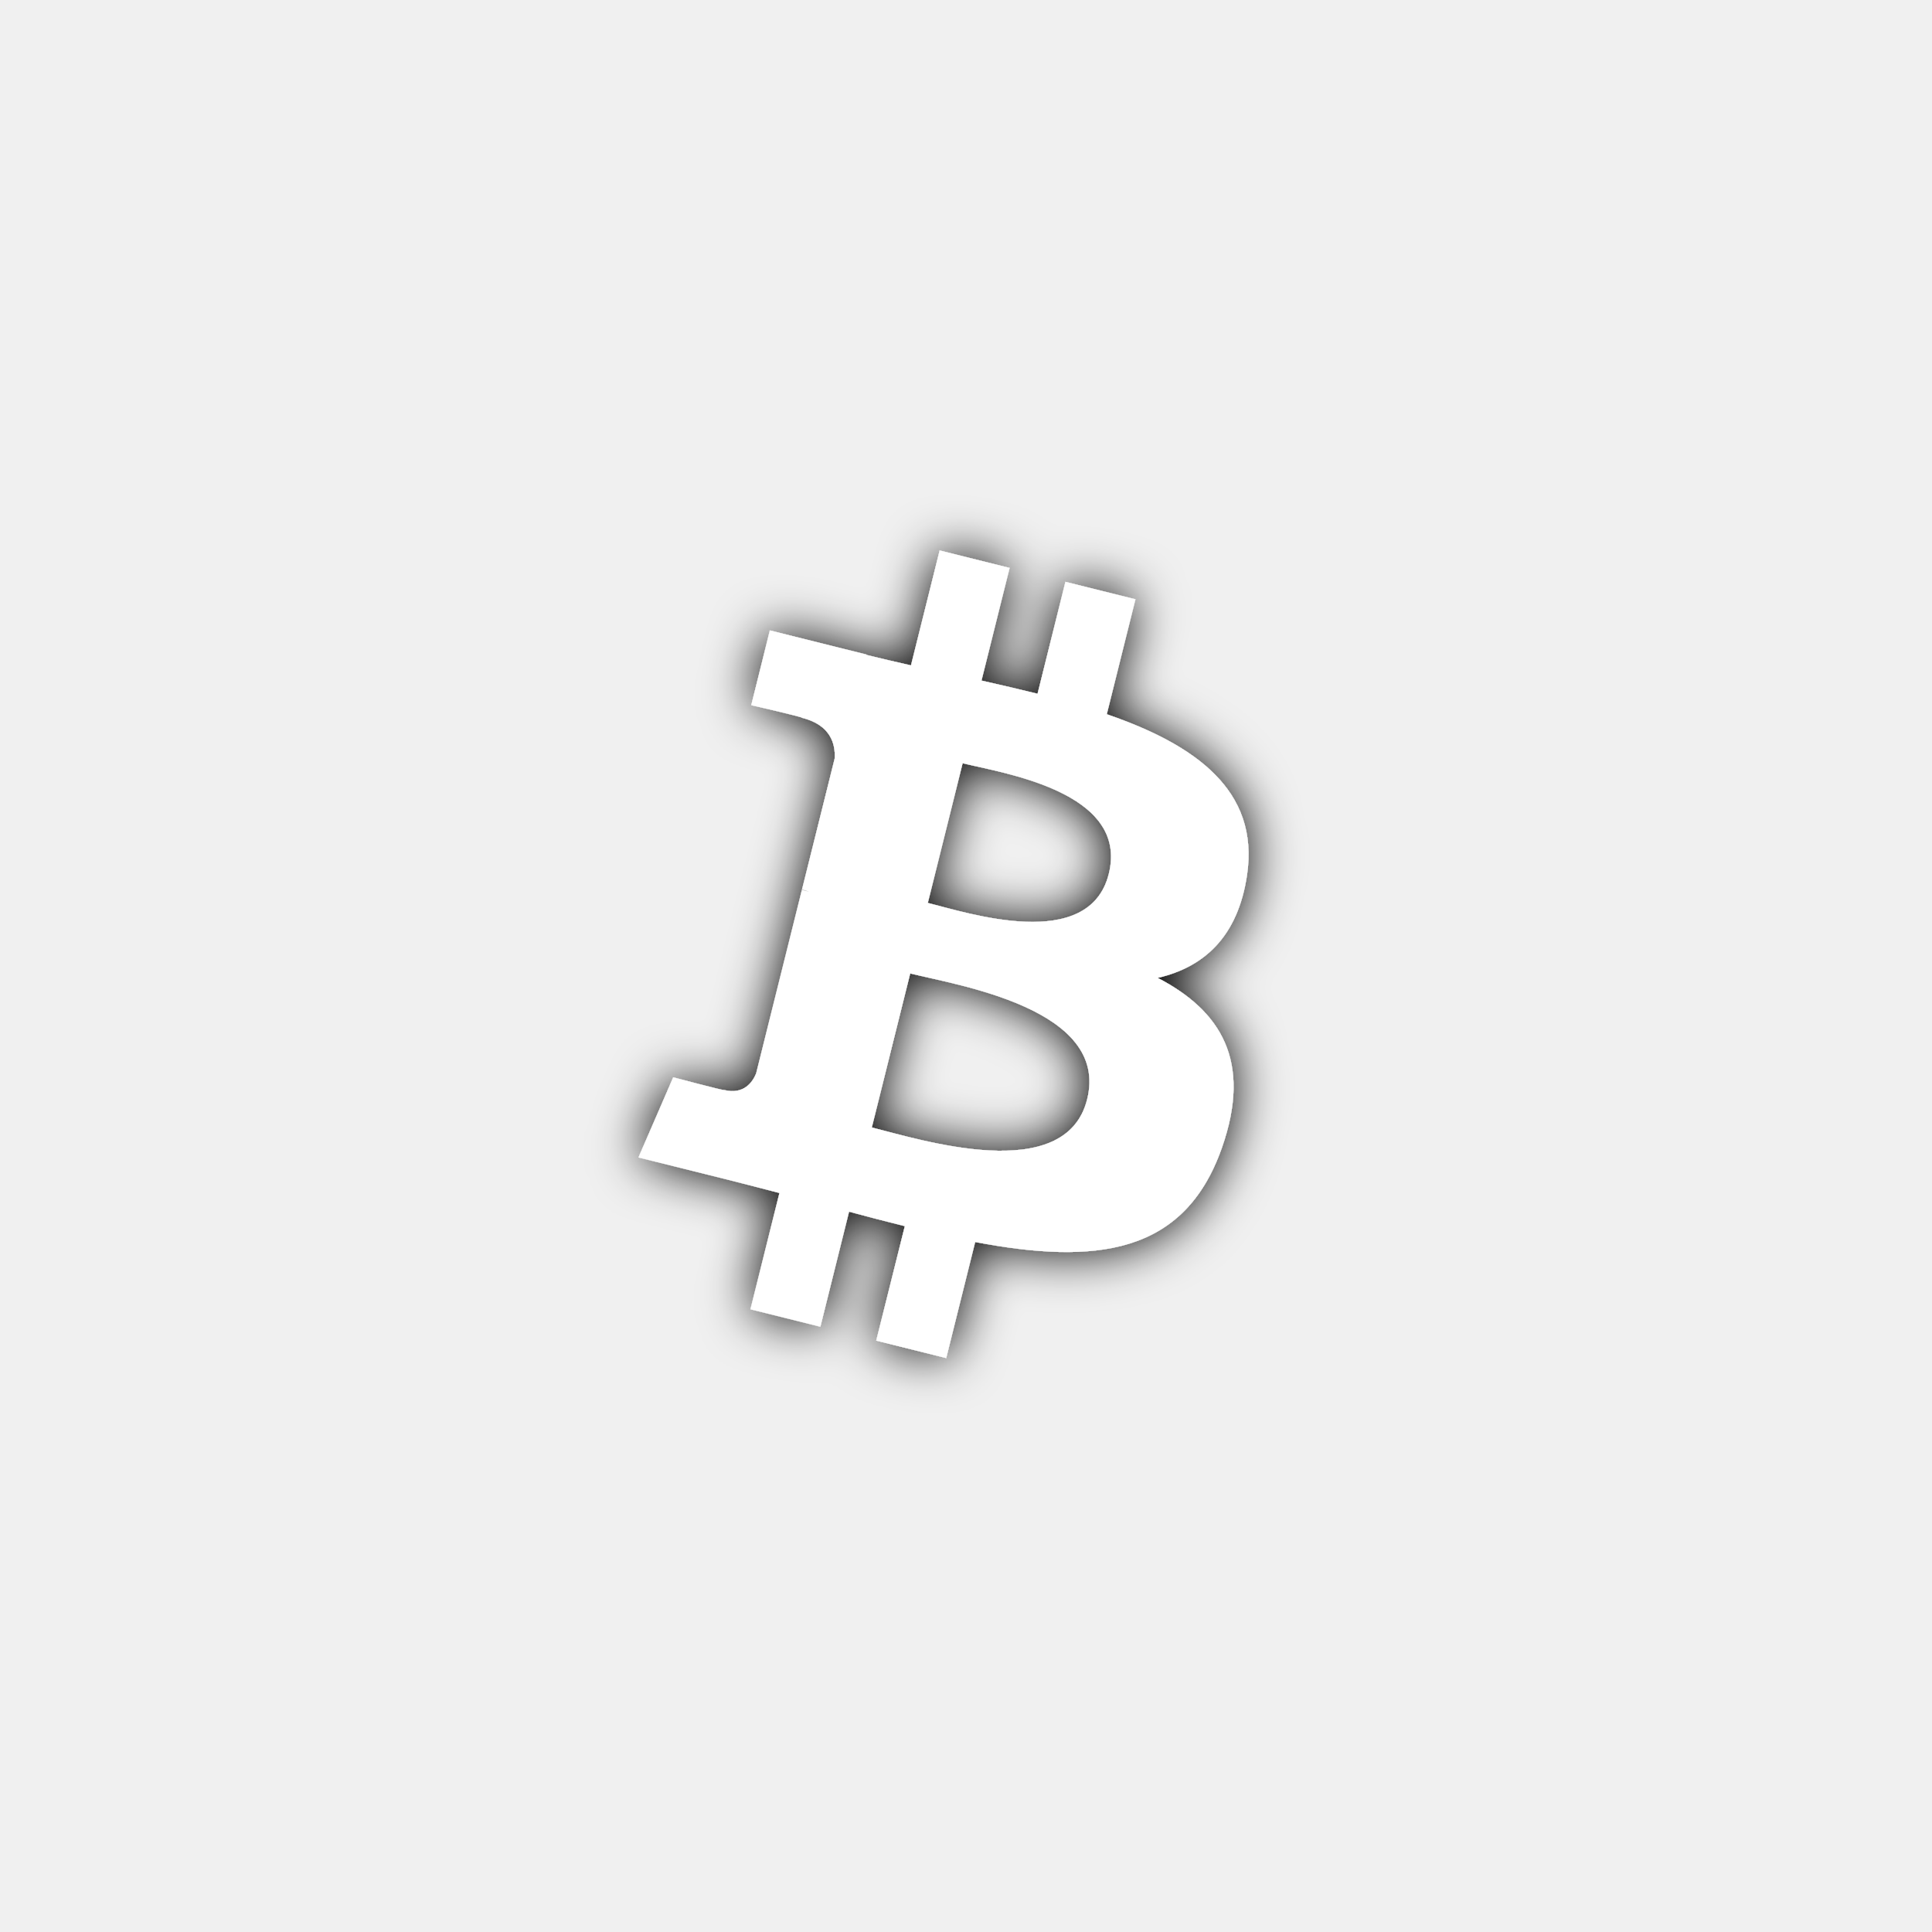
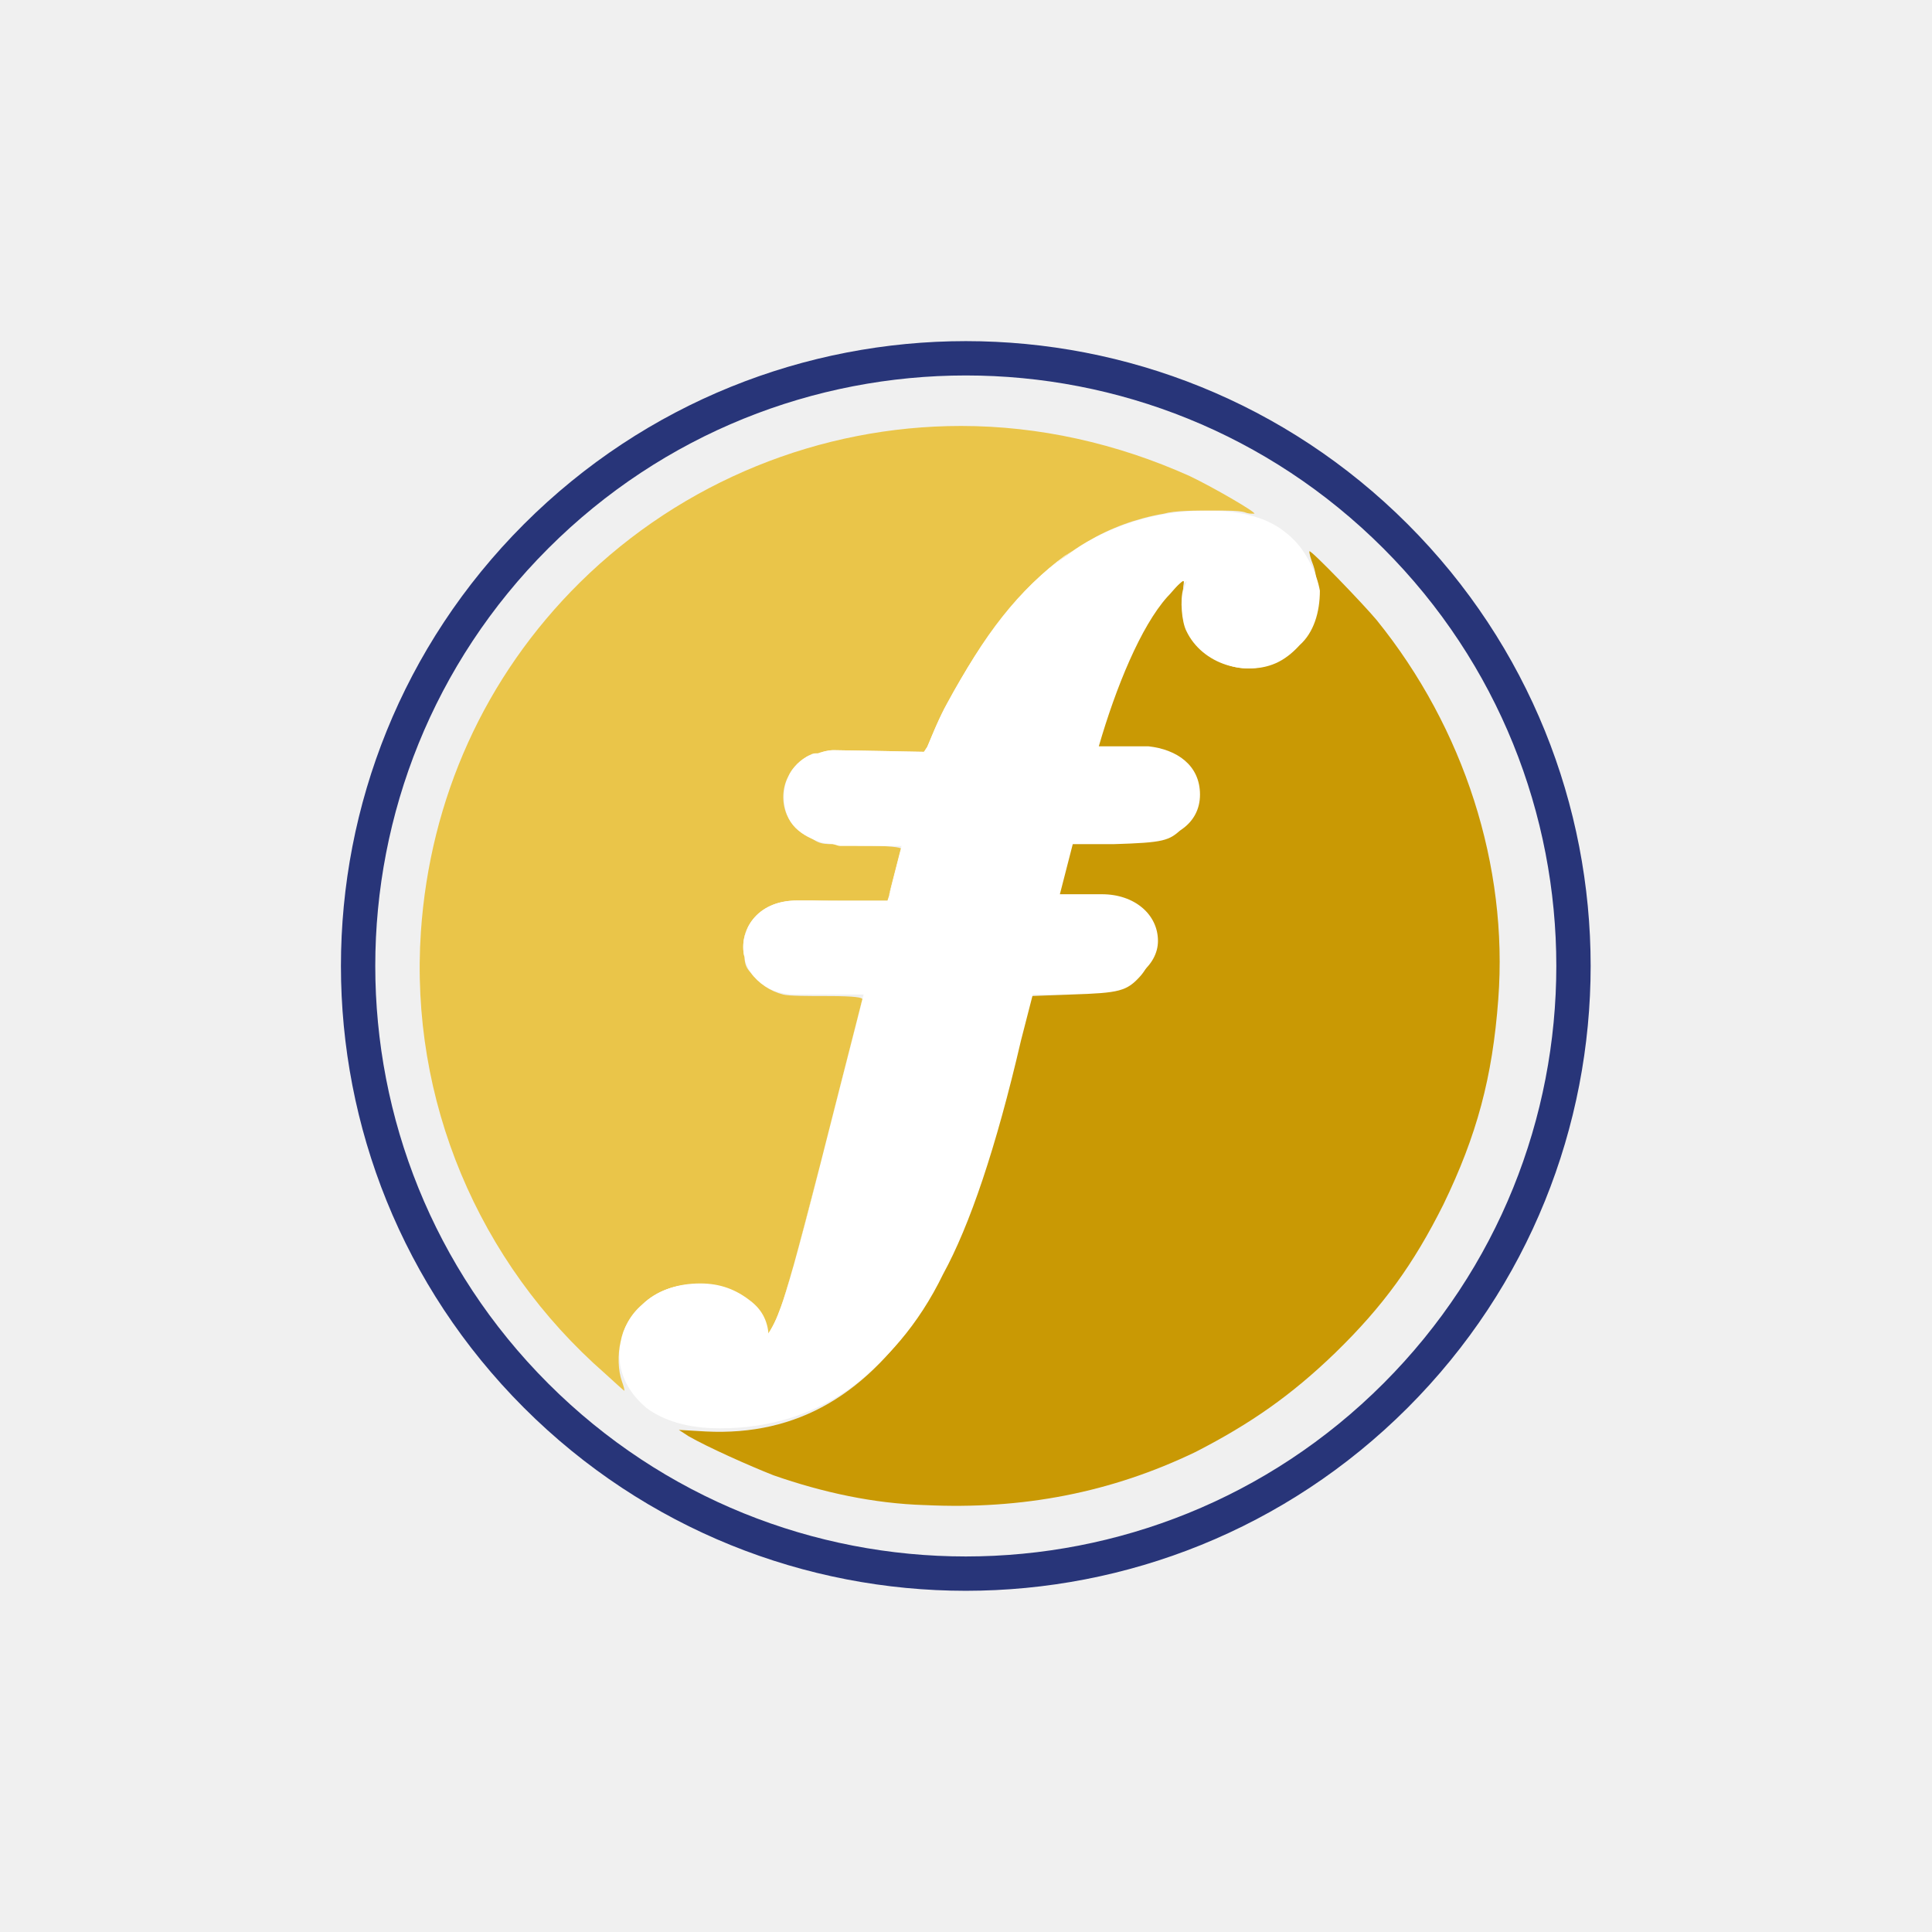
- <svg xmlns="http://www.w3.org/2000/svg" version="1.1" width="108px" height="108px" viewBox="-0.015 -0.015 1.03 1.03" preserveAspectRatio="xMidYMid">
-   <defs>
+ <svg xmlns="http://www.w3.org/2000/svg" version="1.1" width="108px" height="108px" viewBox="-0.015 -0.015 1.03 1.03" preserveAspectRatio="xMidYMid" id="svg18">
+   <defs id="defs11">
    <filter id="symbol-shadow">
-       <feGaussianBlur in="SourceAlpha" result="blur-out" stdDeviation="1.3" />
-       <feMerge>
-         <feMergeNode />
-         <feMergeNode in="SourceGraphic" />
+       <feGaussianBlur in="SourceAlpha" result="blur-out" stdDeviation="1.3" id="feGaussianBlur2" />
+       <feMerge id="feMerge8">
+         <feMergeNode id="feMergeNode4" />
+         <feMergeNode in="SourceGraphic" id="feMergeNode6" />
      </feMerge>
    </filter>
+     <clipPath clipPathUnits="userSpaceOnUse" id="clipPath118">
+       <path d="m 504.2,414.2 h 42.1 v -42.1 h -42.1 z" id="path116" />
+     </clipPath>
  </defs>
-   <g transform="translate(0.5 0.5) scale(0.68) translate(-0.5 -0.5)">
-     <g transform="scale(0.015625)">
-       <path id="symbol" d="m 46.101,27.441 c 0.637,-4.258 -2.605,-6.547 -7.038,-8.074 l 1.438,-5.768 -3.511,-0.875 -1.4,5.616 c -0.923,-0.23 -1.871,-0.447 -2.813,-0.662 l 1.41,-5.653 -3.509,-0.875 -1.439,5.766 c -0.764,-0.174 -1.514,-0.346 -2.242,-0.527 l 0.004,-0.018 -4.842,-1.209 -0.934,3.75 c 0,0 2.605,0.597 2.55,0.634 1.422,0.355 1.679,1.296 1.636,2.042 l -1.638,6.571 c 0.098,0.025 0.225,0.061 0.365,0.117 -0.117,-0.029 -0.242,-0.061 -0.371,-0.092 l -2.296,9.205 c -0.174,0.432 -0.615,1.08 -1.609,0.834 0.035,0.051 -2.552,-0.637 -2.552,-0.637 l -1.743,4.019 4.569,1.139 c 0.85,0.213 1.683,0.436 2.503,0.646 l -1.453,5.834 3.507,0.875 1.439,-5.772 c 0.958,0.26 1.888,0.5 2.798,0.726 l -1.434,5.745 3.511,0.875 1.453,-5.823 c 5.987,1.133 10.489,0.676 12.384,-4.739 1.527,-4.36 -0.076,-6.875 -3.226,-8.515 2.294,-0.529 4.022,-2.038 4.483,-5.155 z m -8.022,11.249 c -1.085,4.36 -8.426,2.003 -10.806,1.412 l 1.928,-7.729 c 2.38,0.594 10.012,1.77 8.878,6.317 z m 1.086,-11.312 c -0.99,3.966 -7.1,1.951 -9.082,1.457 l 1.748,-7.01 c 1.982,0.494 8.365,1.416 7.334,5.553 z" style="fill:#ffffff" filter="url(#symbol-shadow)" />
+   <g id="g1319" transform="matrix(0.0083,0,0,0.0083,-3.38,-2.093)">
+     <g id="g1223" transform="matrix(1.006,0,0,1.006,446.5,72.8)">
+       <g transform="matrix(1.991,0,0,-1.991,-1025,1021)" id="g1209">
+         <g clip-path="url(#clipPath118)" id="g1207">
+           <g transform="translate(511.5,379.4)" id="g1205">
+             <path d="m 0,0 c 7.611,-7.61 19.95,-7.609 27.56,0.001 7.61,7.611 7.61,19.949 0,27.559 C 19.95,35.17 7.613,35.17 0,27.56 -7.61,19.95 -7.612,7.612 0,0" style="fill:none;stroke:#283579;stroke-width:1.101;stroke-linecap:butt;stroke-linejoin:miter;stroke-miterlimit:10;stroke-dasharray:none;stroke-opacity:1" id="path1203" />
+           </g>
+         </g>
+       </g>
+       <path d="m 41.37,210.6 c -1.15,-1 -2.83,-1.5 -5.15,-1.5 -3.33,0 -6.39,1 -9.1,2.9 -2.64,1.9 -5.16,5.1 -7.48,9.4 -0.77,1.4 -1.22,2.9 -1.49,3.1 l -5.77,-0.1 c -1.73,0 -3.16,1.1 -3.16,3 0,1.6 1.07,2.5 2.53,2.9 v 0 h 0.1 c 0.27,0.1 0.55,0.1 0.84,0.1 h 4.07 L 10.99,253 c -1.27,4.9 -1.809,6.6 -2.054,7.2 -0.253,0.7 -0.57,1.3 -0.97,1.8 -0.08,-0.9 -0.465,-1.8 -1.148,-2.4 -0.745,-0.7 -1.774,-1.1 -3.058,-1.1 -1.449,0 -2.652,0.4 -3.587,1.3 -0.948,0.8 -1.46,1.9 -1.46,3.2 0,0.9 0.309,2.2 1.732,3.4 1.081,0.8 2.61,1.3 4.688,1.3 3.009,0 5.727,-0.8 8.087,-2.4 2.3,-1.6 4.33,-4 6.01,-7.2 1.65,-3.1 3.29,-7.9 5,-14.7 l 3.28,-13 h 4.53 c 1.91,0 3.45,-1 3.45,-2.9 0,-1.9 -1.37,-3 -3.28,-3 l -3.07,-0.1 c 1.11,-3.8 2.7,-7.6 4.33,-9.4 0.39,-0.5 0.92,-1 1.48,-1.4 -0.27,0.6 -0.41,1.2 -0.41,1.8 0,1.1 0.43,2 1.22,2.8 0.78,0.8 1.78,1.2 2.97,1.2 1.25,0 2.35,-0.5 3.2,-1.4 0.83,-0.9 1.26,-2 1.26,-3.5 0,-1.6 -0.62,-2.9 -1.81,-3.9" style="fill:#ffffff;fill-opacity:1;fill-rule:nonzero;stroke:none;stroke-width:1.991" id="path1211" />
+       <path d="m 10.04,234 c -4.56,0 -4.56,6 0,6 h 19.33 c 4.56,0 4.56,-6 0,-6 z" style="fill:#ffffff;fill-opacity:1;fill-rule:nonzero;stroke:none;stroke-width:1.991" id="path1213" />
+       <path d="m 18.19,272.6 c -3.23,-0.1 -6.48,-0.8 -9.632,-1.9 -1.529,-0.6 -4.218,-1.8 -5.433,-2.5 l -0.613,-0.4 1.714,0.1 c 5.874,0.3 10.404,-2.4 13.934,-8 2.09,-3.4 3.69,-7.8 5.87,-16.2 l 0.94,-3.6 2.63,-0.1 c 3.04,-0.1 3.51,-0.2 4.4,-1.2 1.19,-1.4 0.88,-3.2 -0.69,-4.2 -0.72,-0.5 -1.54,-0.7 -3.26,-0.7 -1.08,0 -1.45,0 -1.45,-0.2 0,-0.1 0.18,-0.8 0.39,-1.7 l 0.4,-1.6 h 2.91 c 3.15,-0.1 3.53,-0.2 4.34,-1 0.66,-0.7 0.81,-1.1 0.75,-2.2 0,-1 -0.1,-1.2 -0.48,-1.6 -0.77,-1 -1.27,-1.1 -3.66,-1.2 -1.61,0 -2.1,-0.1 -2.1,-0.2 0,-0.4 1.27,-3.9 1.9,-5.3 0.91,-2.1 1.69,-3.4 2.68,-4.4 0.48,-0.5 0.92,-0.9 0.98,-0.9 0.1,0 0,0.2 0,0.5 -0.2,0.7 -0.1,2.1 0.21,2.7 1,2.1 3.79,3 5.93,1.9 0.72,-0.4 1.65,-1.4 2.02,-2.2 0.46,-1.1 0.53,-2.8 0.15,-3.9 -0.16,-0.4 -0.27,-0.8 -0.25,-0.9 0.1,-0.1 3.47,3.4 4.3,4.4 5.58,6.9 8.4,15.7 7.76,24.2 -0.37,5 -1.37,8.7 -3.5,13.1 -1.9,3.8 -3.84,6.5 -6.93,9.5 -2.8,2.7 -5.38,4.5 -8.88,6.3 -5.39,2.6 -11.05,3.7 -17.3,3.4" style="fill:#c99904;fill-opacity:1;fill-rule:nonzero;stroke:none;stroke-width:1.991" id="path1215" />
+       <path d="m 20.51,203.7 c -8.93,0 -17.743,3.5 -24.325,10 -6.066,6 -9.565,13.8 -10.145,22.3 -0.72,10.7 3.64,21.1 11.756,28.2 0.653,0.6 1.212,1.1 1.23,1.1 0.034,0 -0.039,-0.3 -0.151,-0.6 -0.249,-0.7 -0.273,-1.7 -0.09,-2.5 0.174,-0.9 0.647,-1.8 1.386,-2.4 0.938,-0.9 2.14,-1.3 3.587,-1.3 1.284,0 2.316,0.4 3.058,1.1 0.681,0.6 1.067,1.5 1.151,2.4 0,0 0,0 0,0 0.398,-0.5 0.712,-1.1 0.963,-1.8 0.247,-0.6 0.787,-2.3 2.06,-7.2 l 3.24,-12.7 c 0,-0.1 -0.43,-0.2 -2.18,-0.2 -1.23,0 -2.536,0 -2.885,-0.1 -0.8,-0.2 -1.565,-0.7 -2.076,-1.4 -0.265,-0.3 -0.361,-0.5 -0.392,-1 C 6.307,236 7.423,234 10.05,234 h 5.78 l 0.1,-0.3 0.77,-3 c 0,-0.1 -0.75,-0.2 -2.52,-0.2 -0.55,0 -0.98,-0.1 -1.33,-0.1 h -0.16 c -0.14,0 -0.28,0 -0.41,0 -0.69,0 -0.91,-0.1 -1.33,-0.4 -0.84,-0.4 -1.261,-0.8 -1.557,-1.5 -0.325,-0.8 -0.273,-1.7 0.09,-2.4 0.279,-0.6 0.787,-1.1 1.417,-1.4 0.15,-0.1 0.28,-0.1 0.48,-0.1 0.31,-0.1 0.65,-0.2 1,-0.2 v 0 l 5.77,0.1 c 0.1,-0.1 0.13,-0.2 0.21,-0.3 l 0.13,-0.3 c 0.27,-0.6 0.64,-1.6 1.15,-2.5 2.32,-4.3 4.84,-7.5 7.48,-9.3 0.46,-0.4 0.95,-0.7 1.44,-1 1.53,-0.9 3.17,-1.5 4.92,-1.8 0.7,-0.2 1.97,-0.2 3.1,-0.2 0.86,0 1.65,0 2.03,0.1 0.23,0.1 0.44,0.1 0.55,0.1 0,0 0.1,0 0.1,0 0.1,-0.1 -2.66,-1.7 -4.13,-2.4 -4.67,-2.1 -9.65,-3.2 -14.58,-3.2" style="fill:#eac549;fill-opacity:1;fill-rule:nonzero;stroke:none;stroke-width:1.991" id="path1217" />
+       <path d="m 3.757,258.5 c -1.447,0 -2.652,0.4 -3.587,1.3 -0.741,0.7 -1.214,1.5 -1.385,2.4 0.06,-0.3 0.131,-0.5 0.225,-0.7 0.798,-1.7 2.608,-2.7 4.589,-2.7 0.314,0 0.635,0 0.955,0 1.649,0.3 2.863,1.3 3.219,2.7 0.06,0.3 0.128,0.4 0.192,0.5 -0.08,-0.9 -0.468,-1.8 -1.149,-2.4 -0.745,-0.7 -1.774,-1.1 -3.058,-1.1 M 14.23,240.3 10.99,253 c -1.27,4.9 -1.812,6.6 -2.057,7.2 -0.253,0.7 -0.567,1.3 -0.963,1.8 0.02,0 0.04,0.1 0.06,0.1 0,0 0.01,0 0.02,0 0.233,-0.2 0.795,-1.4 1.185,-2.7 0.456,-1.4 1.865,-6.8 3.625,-13.7 0.71,-2.8 1.32,-5.2 1.36,-5.3 0,0 0,-0.1 0,-0.1 m 2.46,-9.6 -0.77,3 0.1,-0.3 c 0.1,-0.3 0.28,-1 0.43,-1.6 0.15,-0.5 0.27,-1 0.27,-1.1 0,0 0,0 0,0 m -4.42,-0.3 c 0.13,0 0.27,0 0.4,0 h 0.17 c -0.22,0 -0.41,0 -0.57,0 m -1.4,-5.7 c -0.62,0.3 -1.12,0.8 -1.401,1.4 0.273,-0.5 0.711,-1 1.311,-1.3 0,0 0.1,-0.1 0.1,-0.1 m 7.49,-0.5 c -0.1,0.1 -0.15,0.2 -0.21,0.3 l -5.77,-0.1 v 0 c -0.35,0 -0.68,0.1 -0.99,0.2 0.28,-0.1 0.69,-0.1 1.47,-0.1 0.48,0 1.11,0 1.94,0 h 3.41 z m 10.19,-13.1 c -0.49,0.3 -0.97,0.6 -1.44,0.9 -2.64,1.9 -5.15,5.1 -7.48,9.4 -0.5,0.9 -0.87,1.9 -1.14,2.5 l 0.58,-1.3 c 1.47,-3.1 3.51,-6.1 5.54,-8.3 1.22,-1.3 2.54,-2.4 3.94,-3.2" style="fill:#ffffff;fill-opacity:1;fill-rule:nonzero;stroke:none;stroke-width:1.991" id="path1219" />
+       <path d="m 15.83,234 h -5.79 c -2.618,0 -3.733,2 -3.344,3.6 -0.01,-0.1 -0.01,-0.3 -0.01,-0.5 0,-0.9 0.05,-1.1 0.407,-1.6 0.511,-0.6 1.276,-1.1 2.08,-1.3 0.346,-0.1 1.987,-0.2 3.647,-0.2 z" style="fill:#ffffff;fill-opacity:1;fill-rule:nonzero;stroke:none;stroke-width:1.991" id="path1221" />
    </g>
+     <path id="path1225" d="m 488.1,284.7 c -1.2,-1 -2.9,-1.4 -5.2,-1.4 -3.3,0 -6.4,1 -9.2,2.9 -2.7,1.9 -5.2,5 -7.4,9.4 -0.9,1.4 -1.3,2.9 -1.5,3.1 H 459 c -1.7,0 -3.2,1 -3.2,2.9 0,1.7 1.1,2.5 2.5,2.9 v 0 h 0.3 c 0.2,0 0.6,0.2 0.8,0.2 h 4.1 l -0.8,3.6 h -5.8 c -1.9,0 -3.6,1.2 -3.6,2.9 0,1.6 1.5,2.9 3.6,2.9 v 0 h 4.4 l -3.4,13.1 c -1.2,5 -1.8,6.7 -2.1,7.3 -0.2,0.6 -0.6,1.2 -1,1.9 0,-1.1 -0.4,-1.9 -1.2,-2.5 -0.9,-0.7 -1.9,-1.1 -3.2,-1.1 -1.4,0 -2.7,0.4 -3.5,1.3 -1,0.8 -1.5,2.1 -1.5,3.1 0,0.8 0.2,2.3 1.7,3.5 1,0.9 2.7,1.3 4.8,1.3 3.1,0 5.8,-0.8 8.1,-2.5 2.3,-1.7 4.4,-4 6,-7.3 1.7,-3.1 3.4,-8.1 5,-15 l 0.9,-3.5 h 4.3 c 1.9,0 3.6,-1.3 3.6,-2.9 0,-1.7 -1.5,-3 -3.6,-3 v 0 h -2.7 l 0.9,-3.5 h 4.6 c 1.8,0 3.5,-1 3.5,-2.9 0,-1.9 -1.5,-2.9 -3.3,-3.1 H 476 c 1.1,-3.8 2.7,-7.7 4.4,-9.6 0.4,-0.4 0.8,-1 1.5,-1.5 -0.2,0.7 -0.4,1.3 -0.4,1.9 0,1.1 0.4,2.1 1.2,2.9 0.8,0.9 1.9,1.3 2.9,1.3 1.3,0 2.3,-0.4 3.3,-1.5 0.9,-0.8 1.3,-2.1 1.3,-3.5 -0.2,-1.1 -0.8,-2.5 -2.1,-3.6" style="fill:#ffffff;stroke-width:2.082" />
  </g>
</svg>
